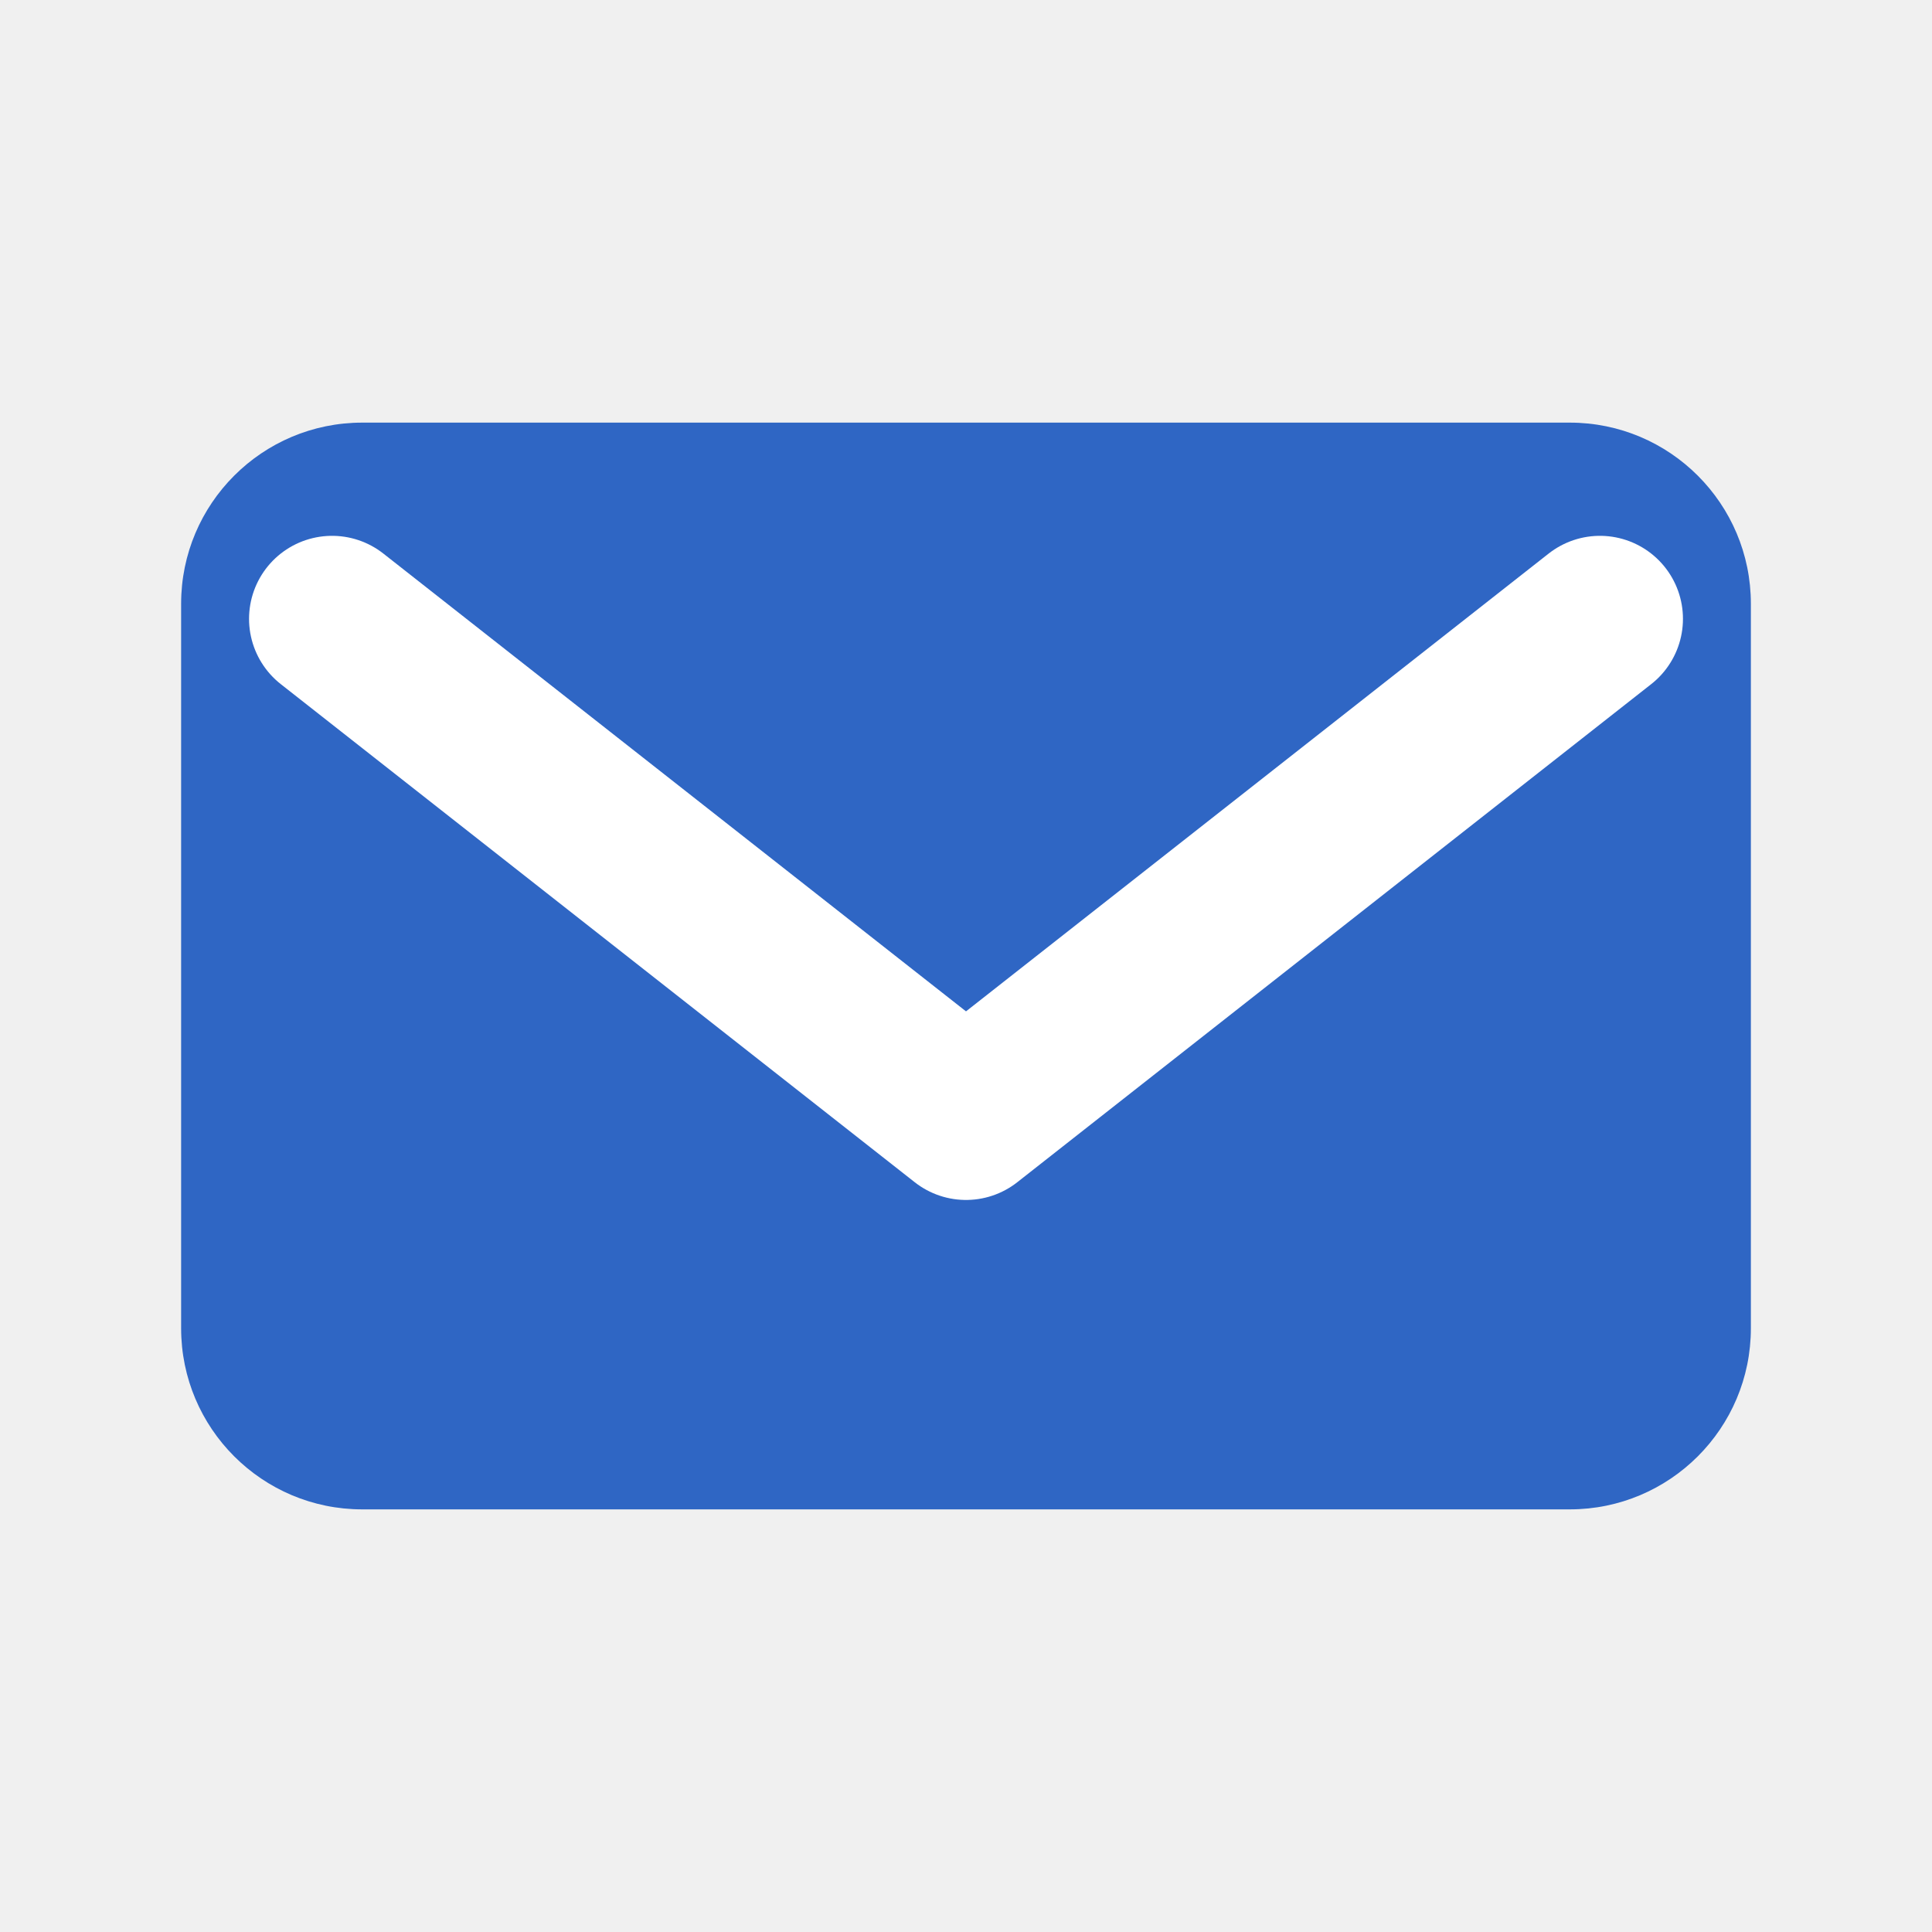
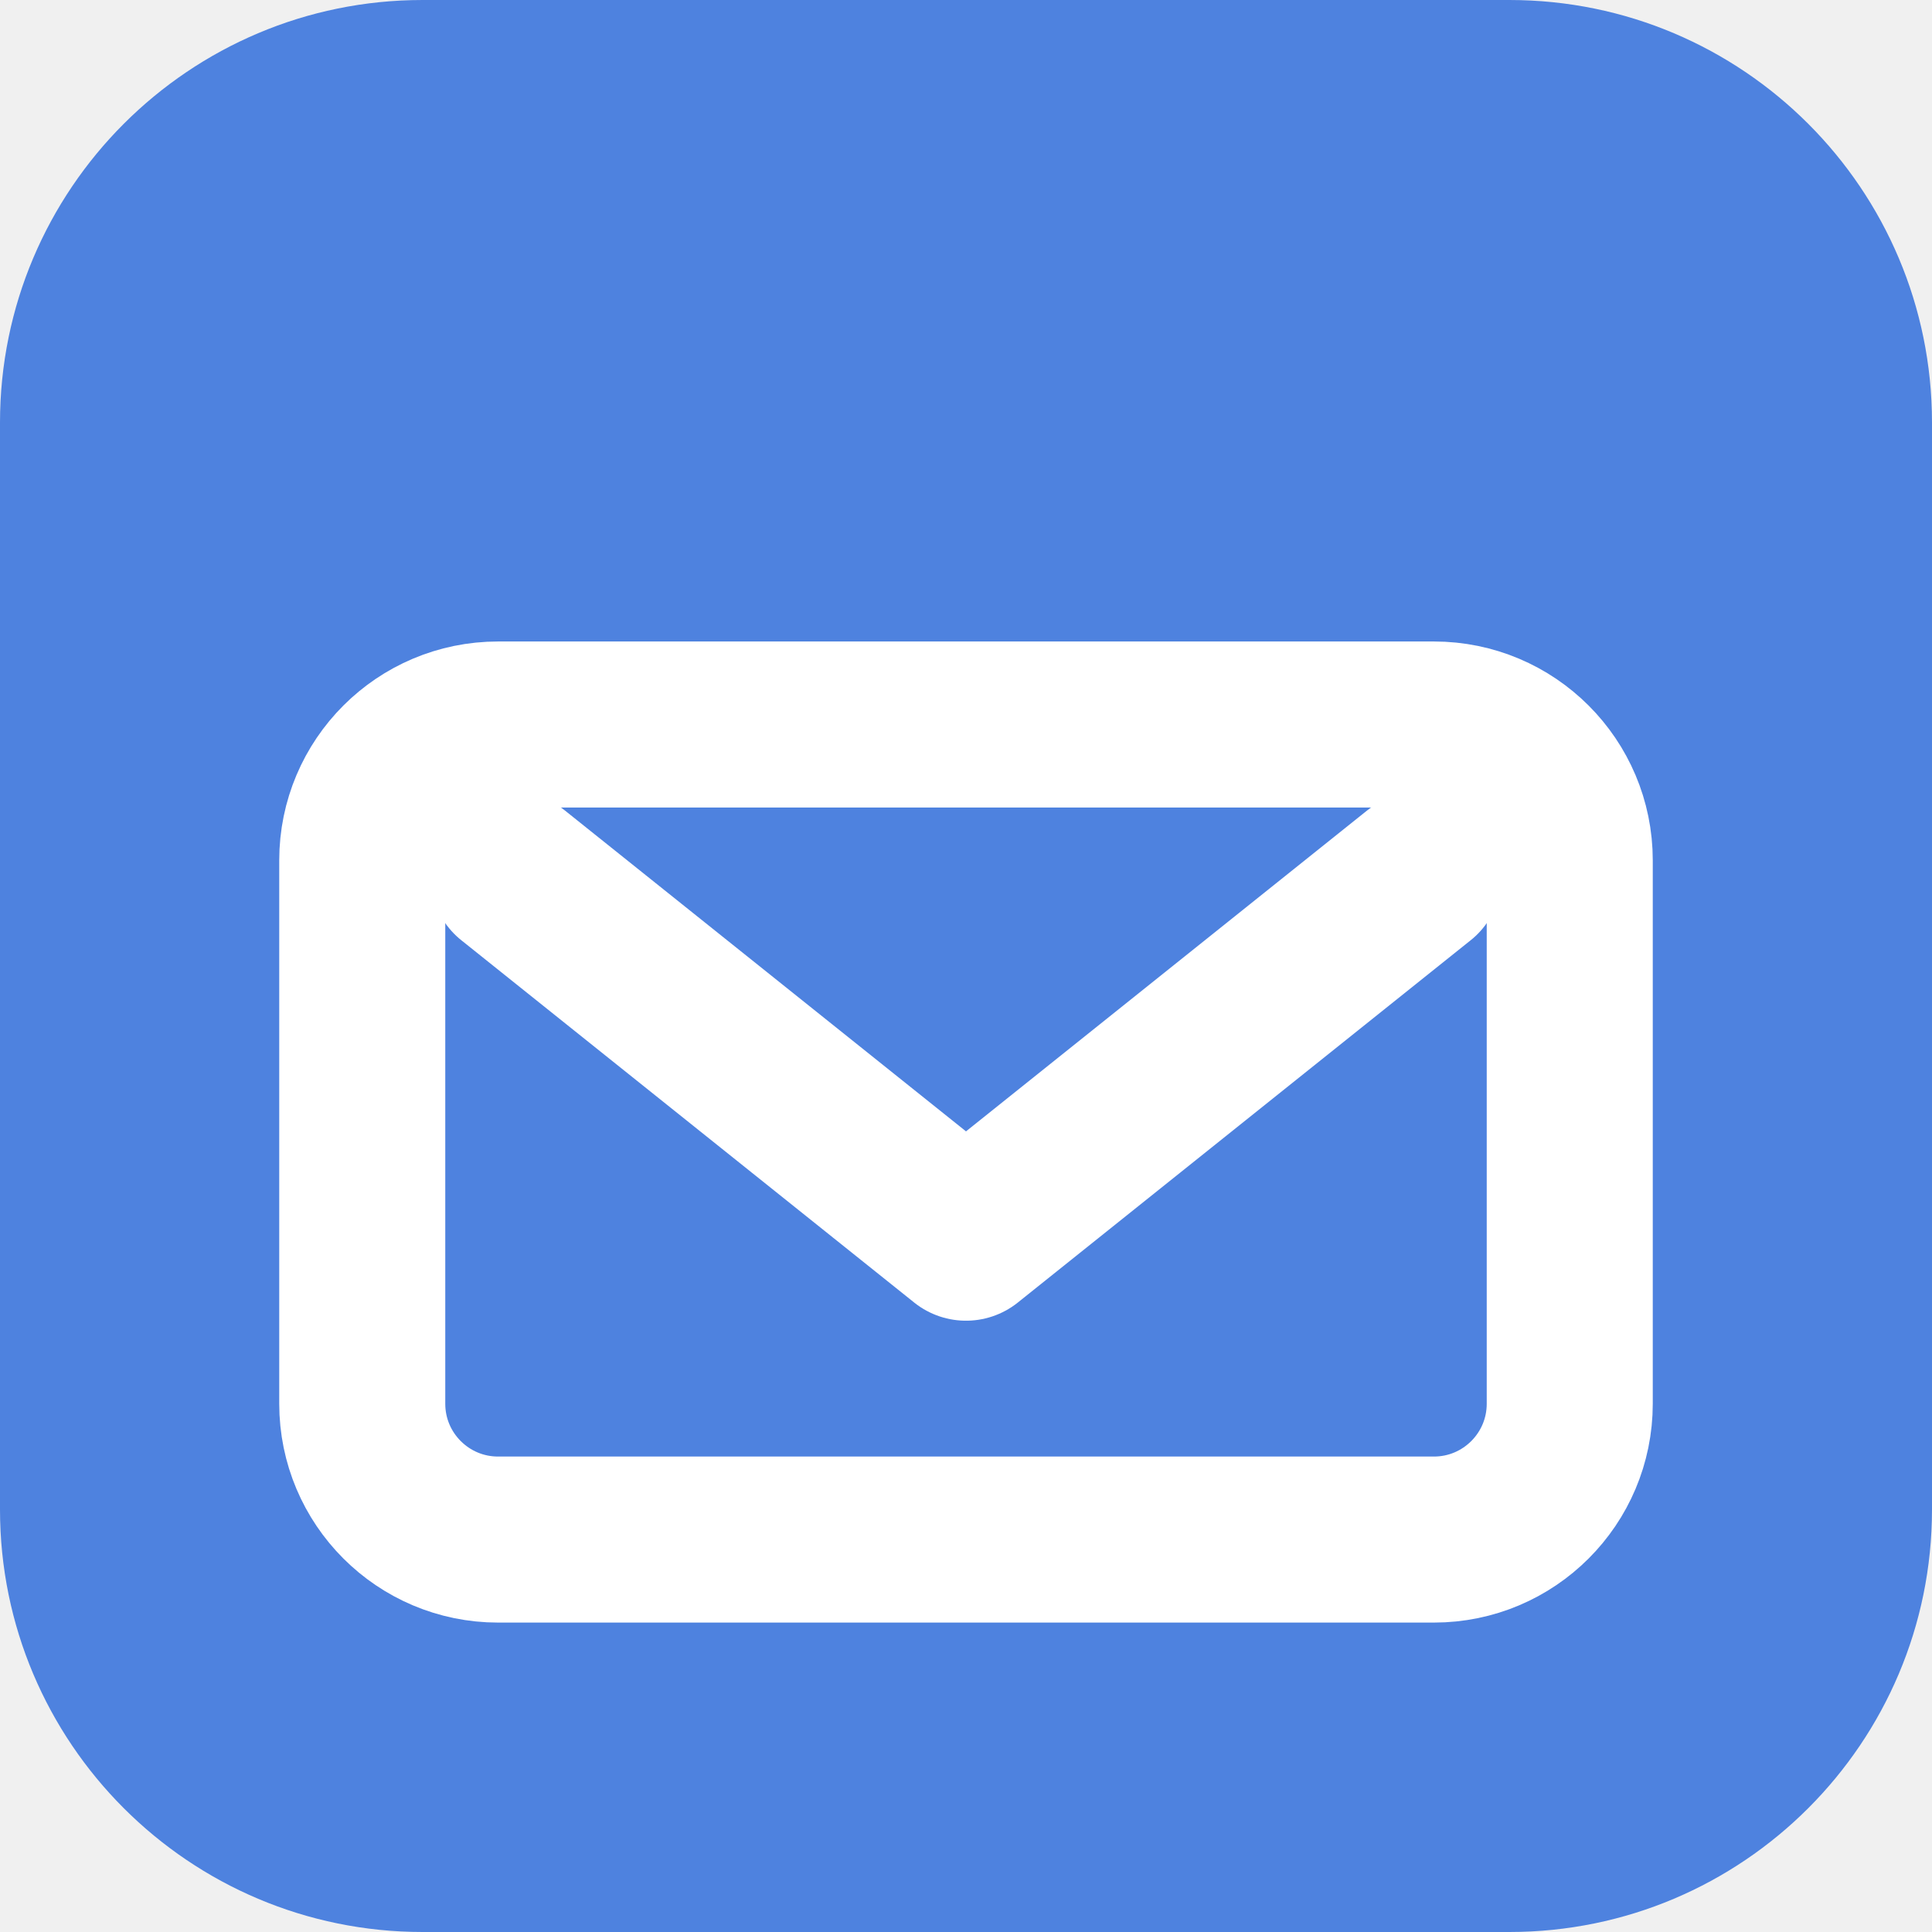
<svg xmlns="http://www.w3.org/2000/svg" viewBox="0 0 64 64" width="64" height="64" role="img" aria-label="Mailer">
-   <rect x="6" y="14" width="52" height="36" rx="6" fill="#2F66C4" />
-   <path d="M11 20.5 L32 37 L53 20.5" fill="none" stroke="#FFFFFF" stroke-width="5.5" stroke-linecap="round" stroke-linejoin="round" />
+   <rect width="64" height="64" rx="14" fill="#4E82DF" />
+   <rect x="12" y="24" width="40" height="27" rx="4.5" fill="none" stroke="#FFFFFF" stroke-width="5.5" />
+   <path d="M17 29 L32 41 L47 29" fill="none" stroke="#FFFFFF" stroke-width="5.5" stroke-linecap="round" stroke-linejoin="round" />
</svg>
